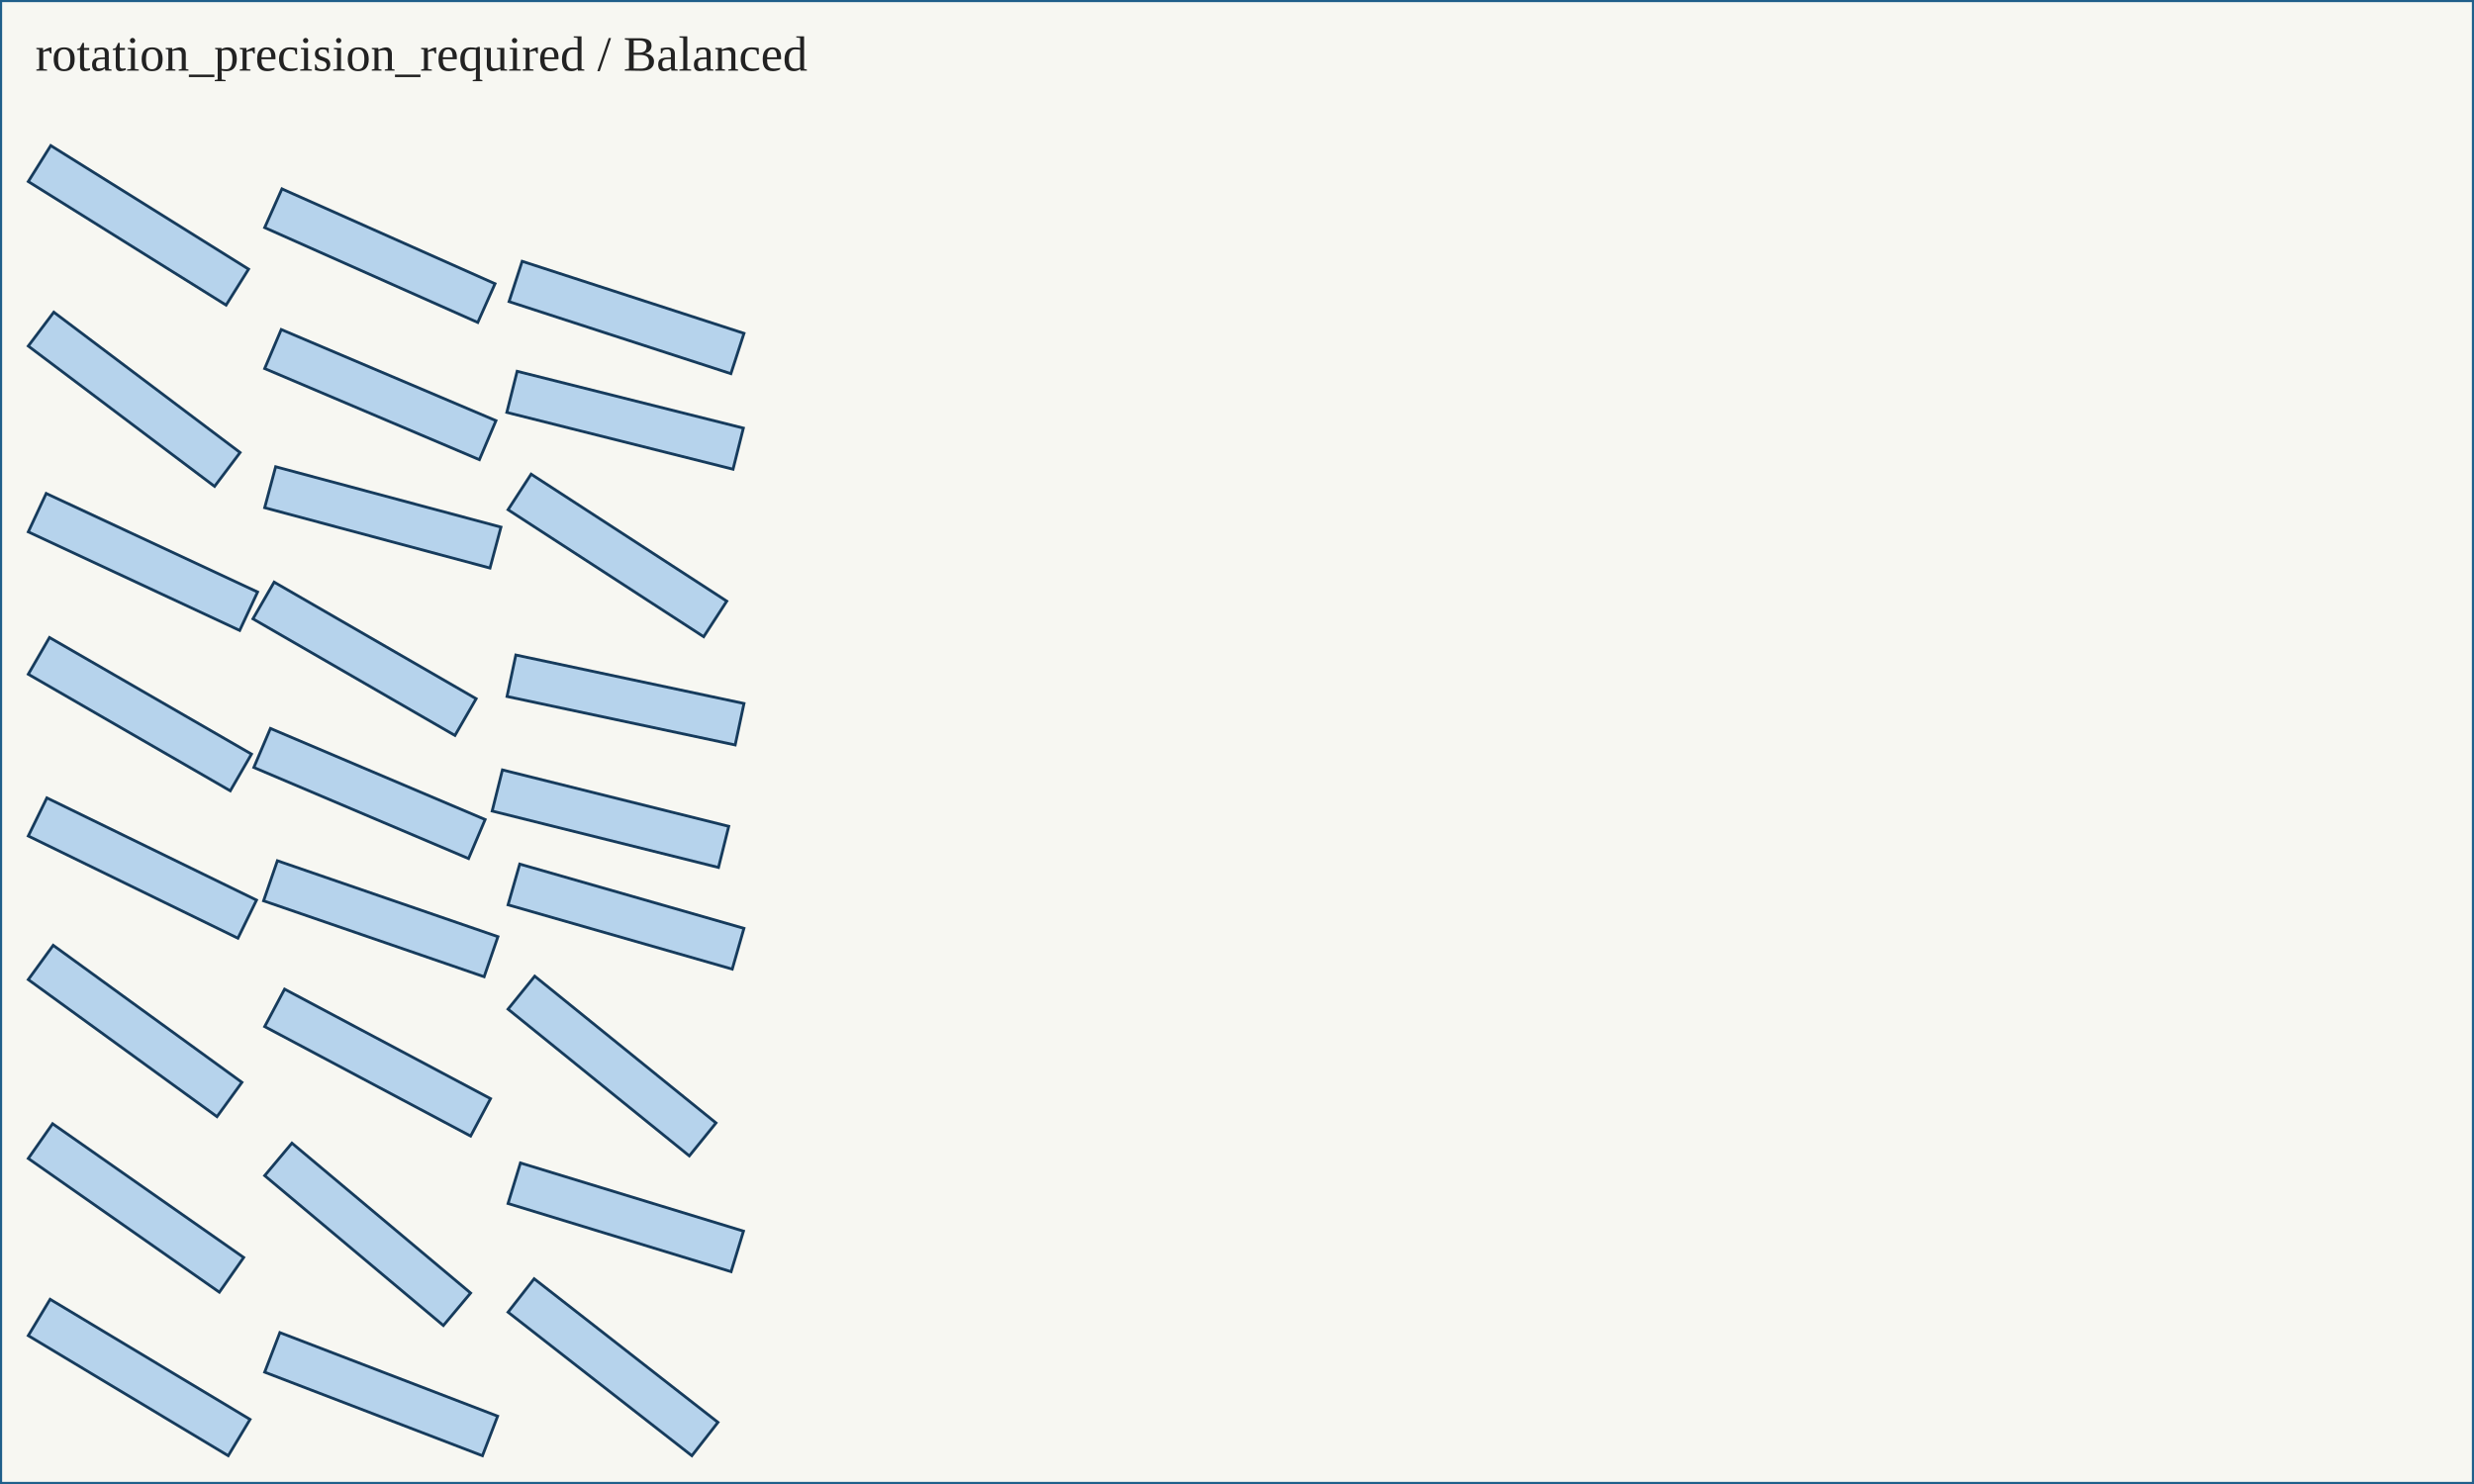
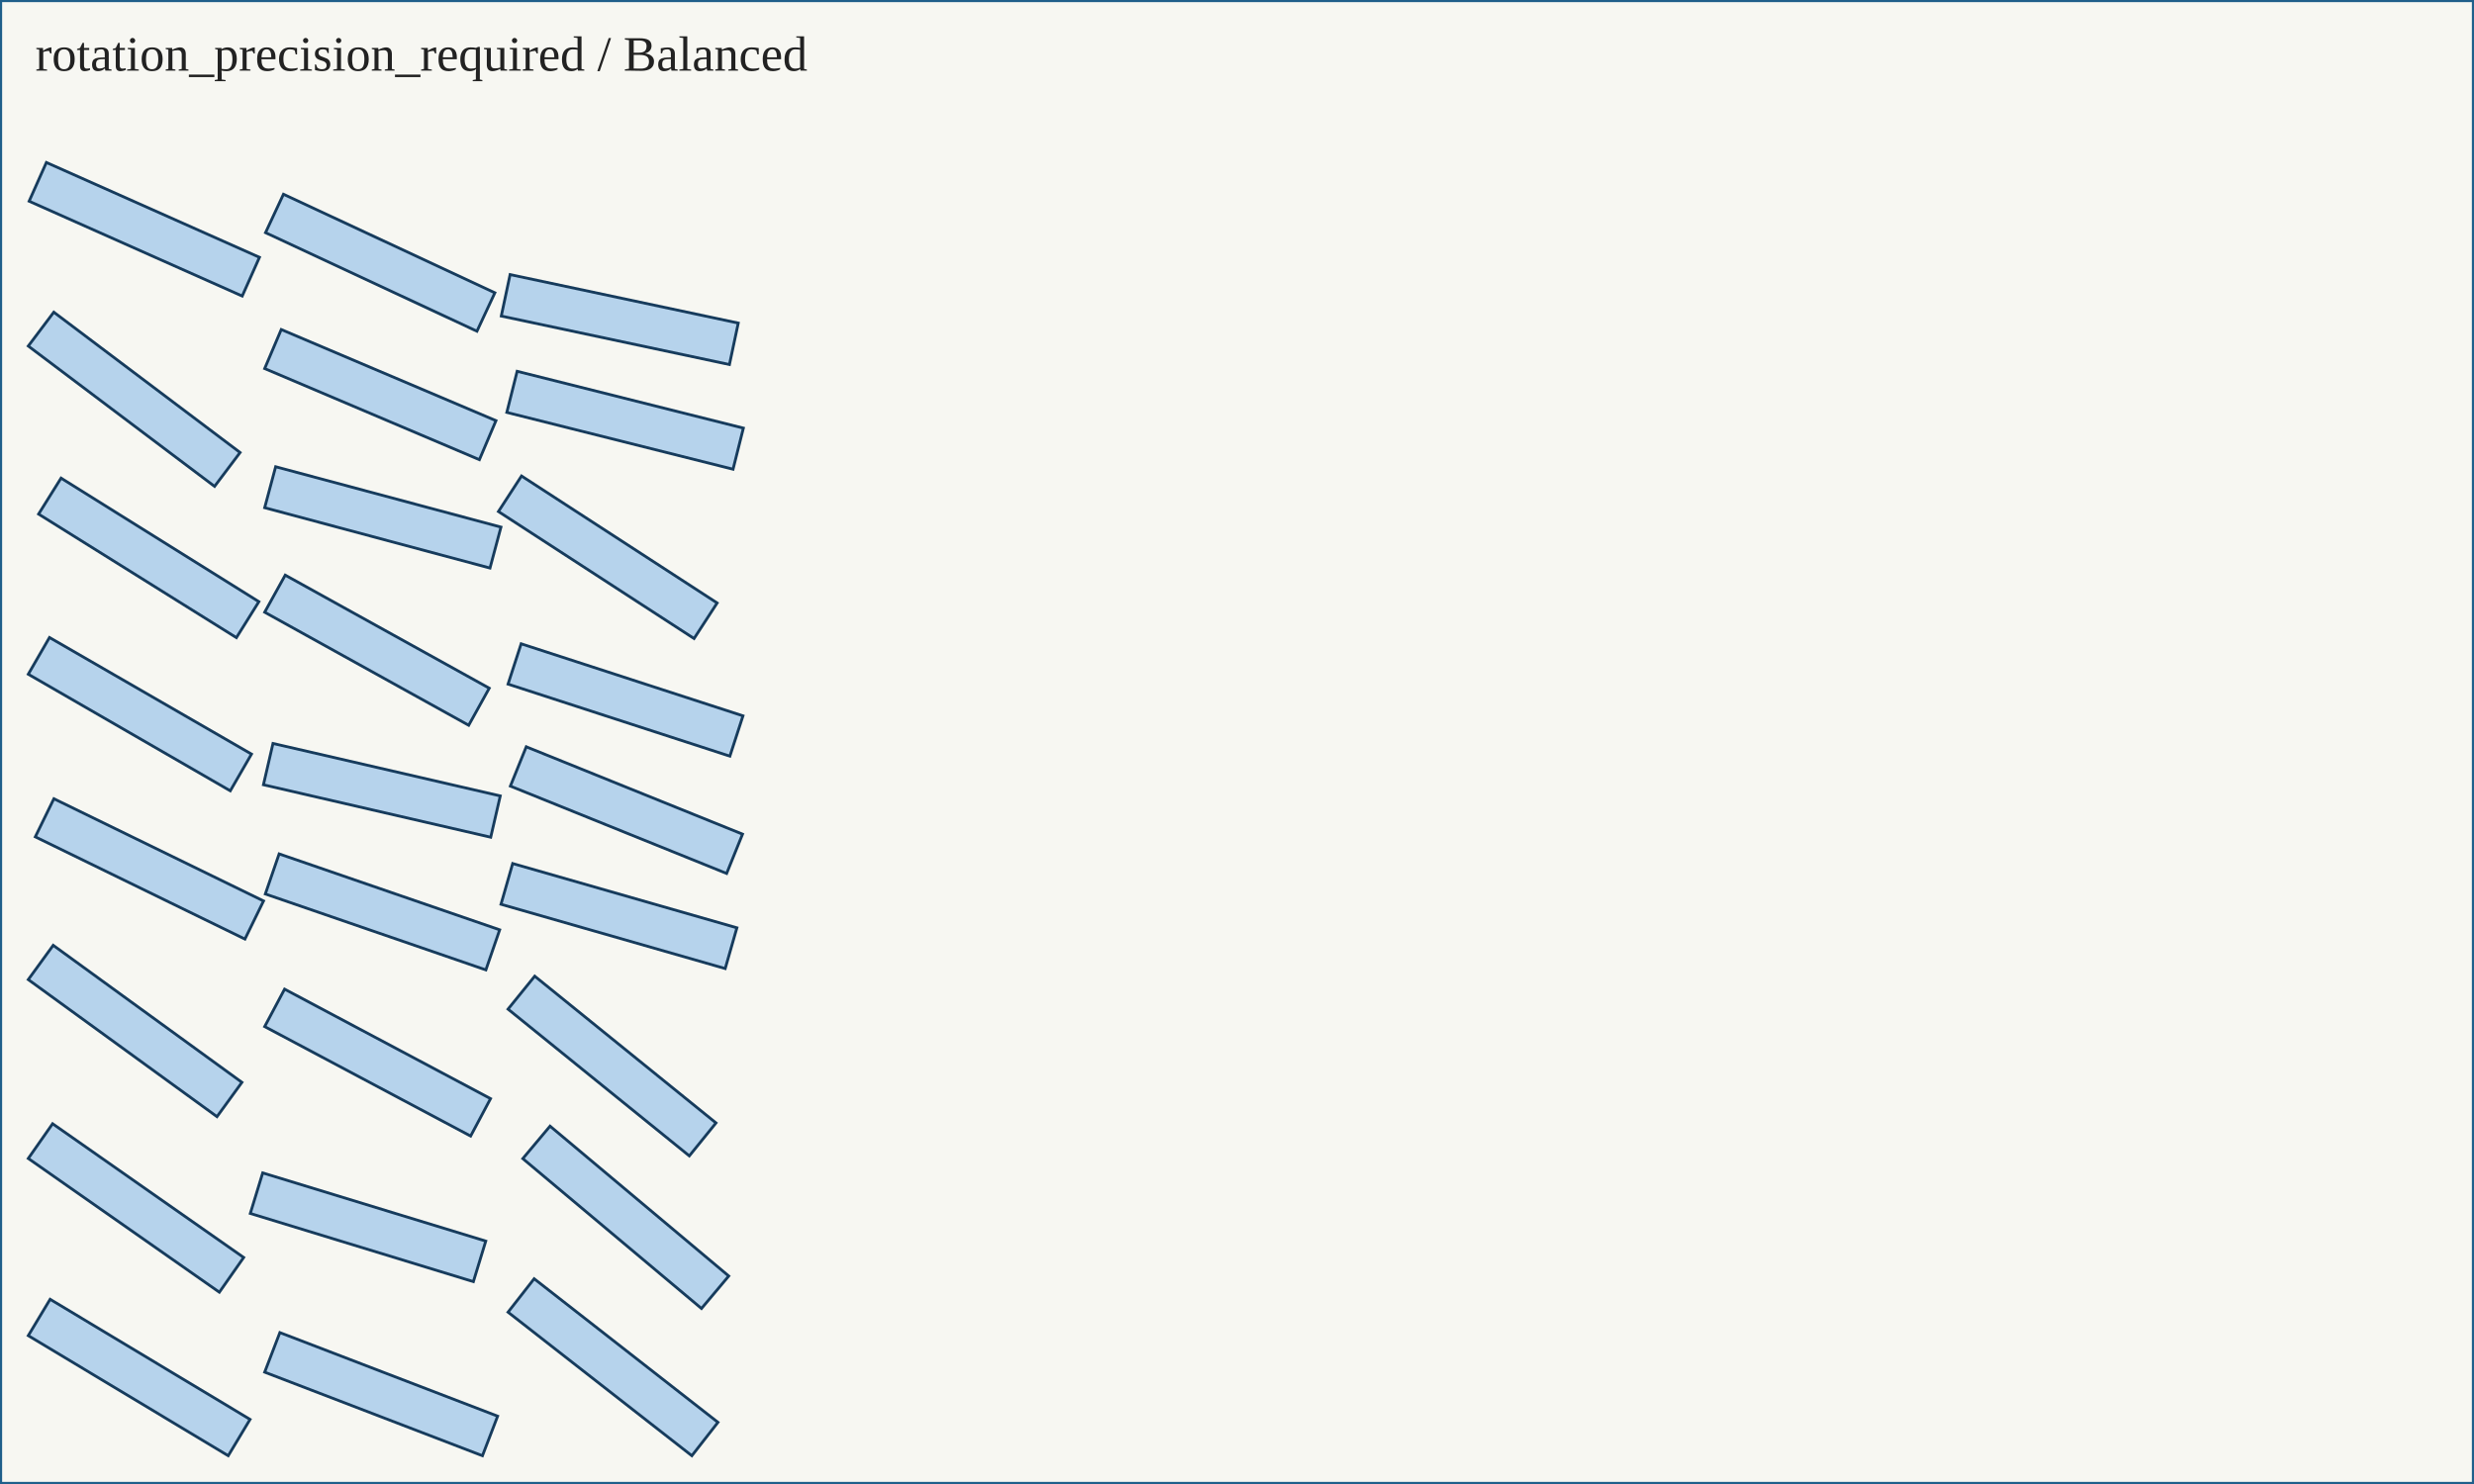
<svg xmlns="http://www.w3.org/2000/svg" width="700.000" height="420.000" viewBox="0 0 700.000 420.000">
  <rect x="0" y="0" width="700.000" height="420.000" fill="#f7f7f2" />
  <g fill="none" stroke="#2a2a2a" stroke-width="1.2">
    <path d="M 0.000 0.000 L 700.000 0.000 L 700.000 420.000 L 0.000 420.000 L 0.000 0.000 Z" stroke="#1f5f8b" />
  </g>
  <g fill="#86b8e7" fill-opacity="0.58" stroke="#163b5c" stroke-width="0.8">
    <g id="part-0">
-       <path d="M 145.952 185.377 L 210.510 199.099 L 208.015 210.837 L 143.457 197.115 L 145.952 185.377 Z" />
+       <path d="M 144.328 77.710 L 208.886 91.432 L 206.391 103.170 L 141.833 89.447 L 144.328 77.710 Z" />
    </g>
    <g id="part-1">
-       <path d="M 78.484 243.606 L 140.888 265.093 L 136.981 276.439 L 74.577 254.952 L 78.484 243.606 Z" />
+       <path d="M 78.979 241.668 L 141.383 263.155 L 137.476 274.502 L 75.072 253.014 L 78.979 241.668 Z" />
    </g>
    <g id="part-2">
-       <path d="M 13.260 225.816 L 72.581 254.748 L 67.320 265.534 L 8.000 236.601 L 13.260 225.816 Z" />
+       <path d="M 15.246 226.058 L 74.566 254.990 L 69.306 265.776 L 9.985 236.843 L 15.246 226.058 Z" />
    </g>
    <g id="part-3">
-       <path d="M 150.280 134.193 L 205.633 170.139 L 199.097 180.203 L 143.745 144.257 L 150.280 134.193 Z" />
+       <path d="M 147.560 134.709 L 202.913 170.655 L 196.377 180.719 L 141.025 144.773 L 147.560 134.709 Z" />
    </g>
    <g id="part-4">
-       <path d="M 82.601 323.528 L 133.160 365.952 L 125.447 375.145 L 74.888 332.721 L 82.601 323.528 Z" />
+       <path d="M 155.634 318.716 L 206.193 361.140 L 198.480 370.332 L 147.921 327.908 L 155.634 318.716 Z" />
    </g>
    <g id="part-5">
-       <path d="M 147.740 73.948 L 210.510 94.344 L 206.802 105.756 L 144.032 85.361 L 147.740 73.948 Z" />
+       <path d="M 147.453 182.203 L 210.223 202.598 L 206.514 214.011 L 143.745 193.616 L 147.453 182.203 Z" />
    </g>
    <g id="part-6">
-       <path d="M 13.071 139.655 L 72.888 167.548 L 67.816 178.423 L 8.000 150.530 L 13.071 139.655 Z" />
+       <path d="M 80.203 54.973 L 140.019 82.866 L 134.948 93.742 L 75.131 65.849 L 80.203 54.973 Z" />
    </g>
    <g id="part-7">
-       <path d="M 14.359 41.200 L 70.330 76.175 L 63.971 86.351 L 8.000 51.377 L 14.359 41.200 Z" />
+       <path d="M 17.275 135.315 L 73.247 170.290 L 66.888 180.467 L 10.916 145.492 L 17.275 135.315 Z" />
    </g>
    <g id="part-8">
      <path d="M 151.297 276.277 L 202.588 317.812 L 195.036 327.138 L 143.745 285.603 L 151.297 276.277 Z" />
    </g>
    <g id="part-9">
-       <path d="M 147.253 329.138 L 210.369 348.435 L 206.861 359.910 L 143.745 340.614 L 147.253 329.138 Z" />
+       <path d="M 74.330 331.953 L 137.446 351.250 L 133.937 362.726 L 70.821 343.429 L 74.330 331.953 Z" />
    </g>
    <g id="part-10">
-       <path d="M 79.769 53.456 L 140.063 80.301 L 135.182 91.263 L 74.888 64.419 L 79.769 53.456 Z" />
+       <path d="M 13.121 45.983 L 73.415 72.828 L 68.535 83.790 L 8.241 56.946 L 13.121 45.983 Z" />
    </g>
    <g id="part-11">
      <path d="M 14.180 367.721 L 70.753 401.714 L 64.573 412.000 L 8.000 378.007 L 14.180 367.721 Z" />
    </g>
    <g id="part-12">
      <path d="M 151.133 361.910 L 203.141 402.544 L 195.753 412.000 L 143.745 371.366 L 151.133 361.910 Z" />
    </g>
    <g id="part-13">
-       <path d="M 147.052 244.550 L 210.496 262.742 L 207.188 274.277 L 143.745 256.085 L 147.052 244.550 Z" />
+       <path d="M 145.058 244.393 L 208.502 262.586 L 205.194 274.121 L 141.751 255.929 L 145.058 244.393 Z" />
    </g>
    <g id="part-14">
      <path d="M 79.577 93.263 L 140.330 119.052 L 135.641 130.098 L 74.888 104.309 L 79.577 93.263 Z" />
    </g>
    <g id="part-15">
      <path d="M 14.000 180.423 L 71.158 213.423 L 65.158 223.816 L 8.000 190.816 L 14.000 180.423 Z" />
    </g>
    <g id="part-16">
      <path d="M 15.222 88.351 L 67.932 128.071 L 60.710 137.655 L 8.000 97.935 L 15.222 88.351 Z" />
    </g>
    <g id="part-17">
      <path d="M 77.994 132.098 L 141.745 149.180 L 138.639 160.771 L 74.888 143.689 L 77.994 132.098 Z" />
    </g>
    <g id="part-18">
-       <path d="M 76.512 206.158 L 137.266 231.946 L 132.577 242.992 L 71.824 217.204 L 76.512 206.158 Z" />
+       <path d="M 148.899 211.355 L 210.093 236.079 L 205.598 247.205 L 144.404 222.481 L 148.899 211.355 Z" />
    </g>
    <g id="part-19">
-       <path d="M 77.568 164.752 L 134.726 197.752 L 128.726 208.144 L 71.568 175.144 L 77.568 164.752 Z" />
+       <path d="M 80.705 162.771 L 138.430 194.768 L 132.613 205.264 L 74.888 173.266 L 80.705 162.771 Z" />
    </g>
    <g id="part-20">
      <path d="M 15.053 267.534 L 68.449 306.327 L 61.395 316.036 L 8.000 277.242 L 15.053 267.534 Z" />
    </g>
    <g id="part-21">
      <path d="M 146.322 105.082 L 210.334 121.161 L 207.410 132.799 L 143.399 116.720 L 146.322 105.082 Z" />
    </g>
    <g id="part-22">
      <path d="M 79.188 377.145 L 140.804 400.797 L 136.504 412.000 L 74.888 388.348 L 79.188 377.145 Z" />
    </g>
    <g id="part-23">
      <path d="M 80.521 279.948 L 138.796 310.933 L 133.162 321.528 L 74.888 290.543 L 80.521 279.948 Z" />
    </g>
    <g id="part-24">
      <path d="M 14.883 318.036 L 68.947 355.892 L 62.064 365.721 L 8.000 327.865 L 14.883 318.036 Z" />
    </g>
    <g id="part-25">
-       <path d="M 142.156 217.897 L 206.196 233.863 L 203.293 245.507 L 139.253 229.540 L 142.156 217.897 Z" />
+       <path d="M 77.239 210.411 L 141.547 225.258 L 138.848 236.950 L 74.539 222.103 L 77.239 210.411 Z" />
    </g>
  </g>
  <text x="10" y="20" font-size="14" fill="#222">rotation_precision_required / Balanced</text>
</svg>
